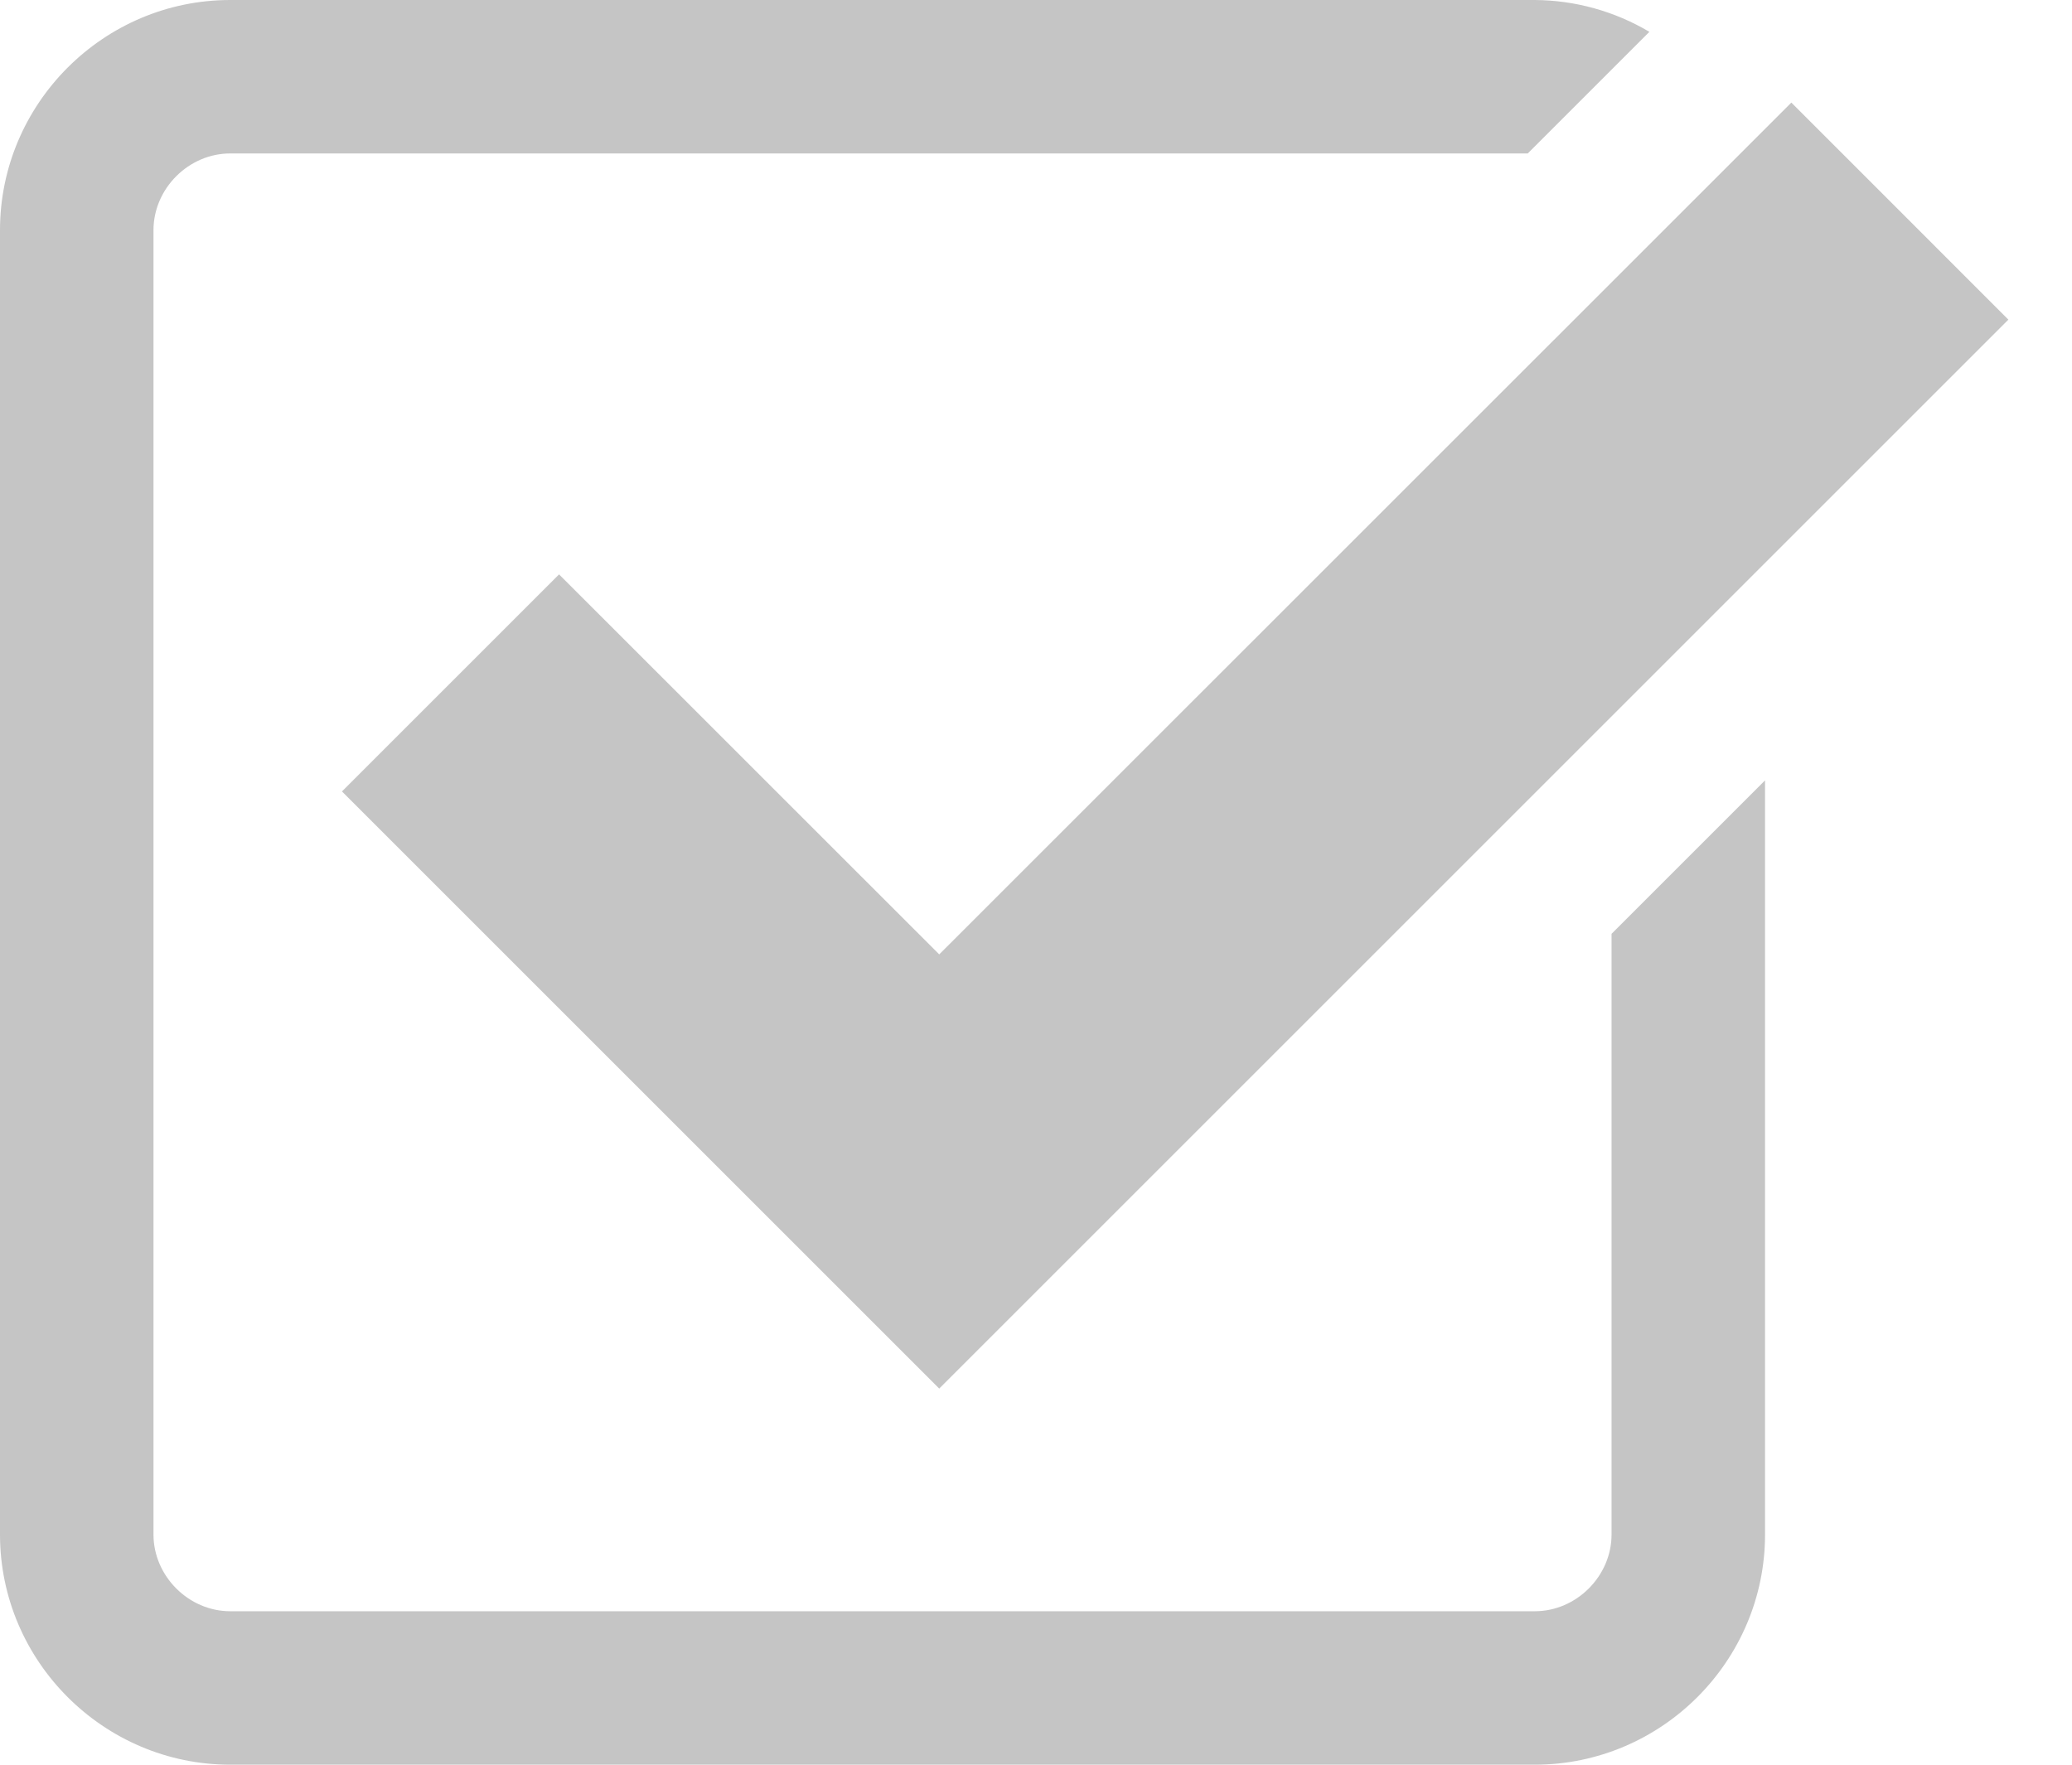
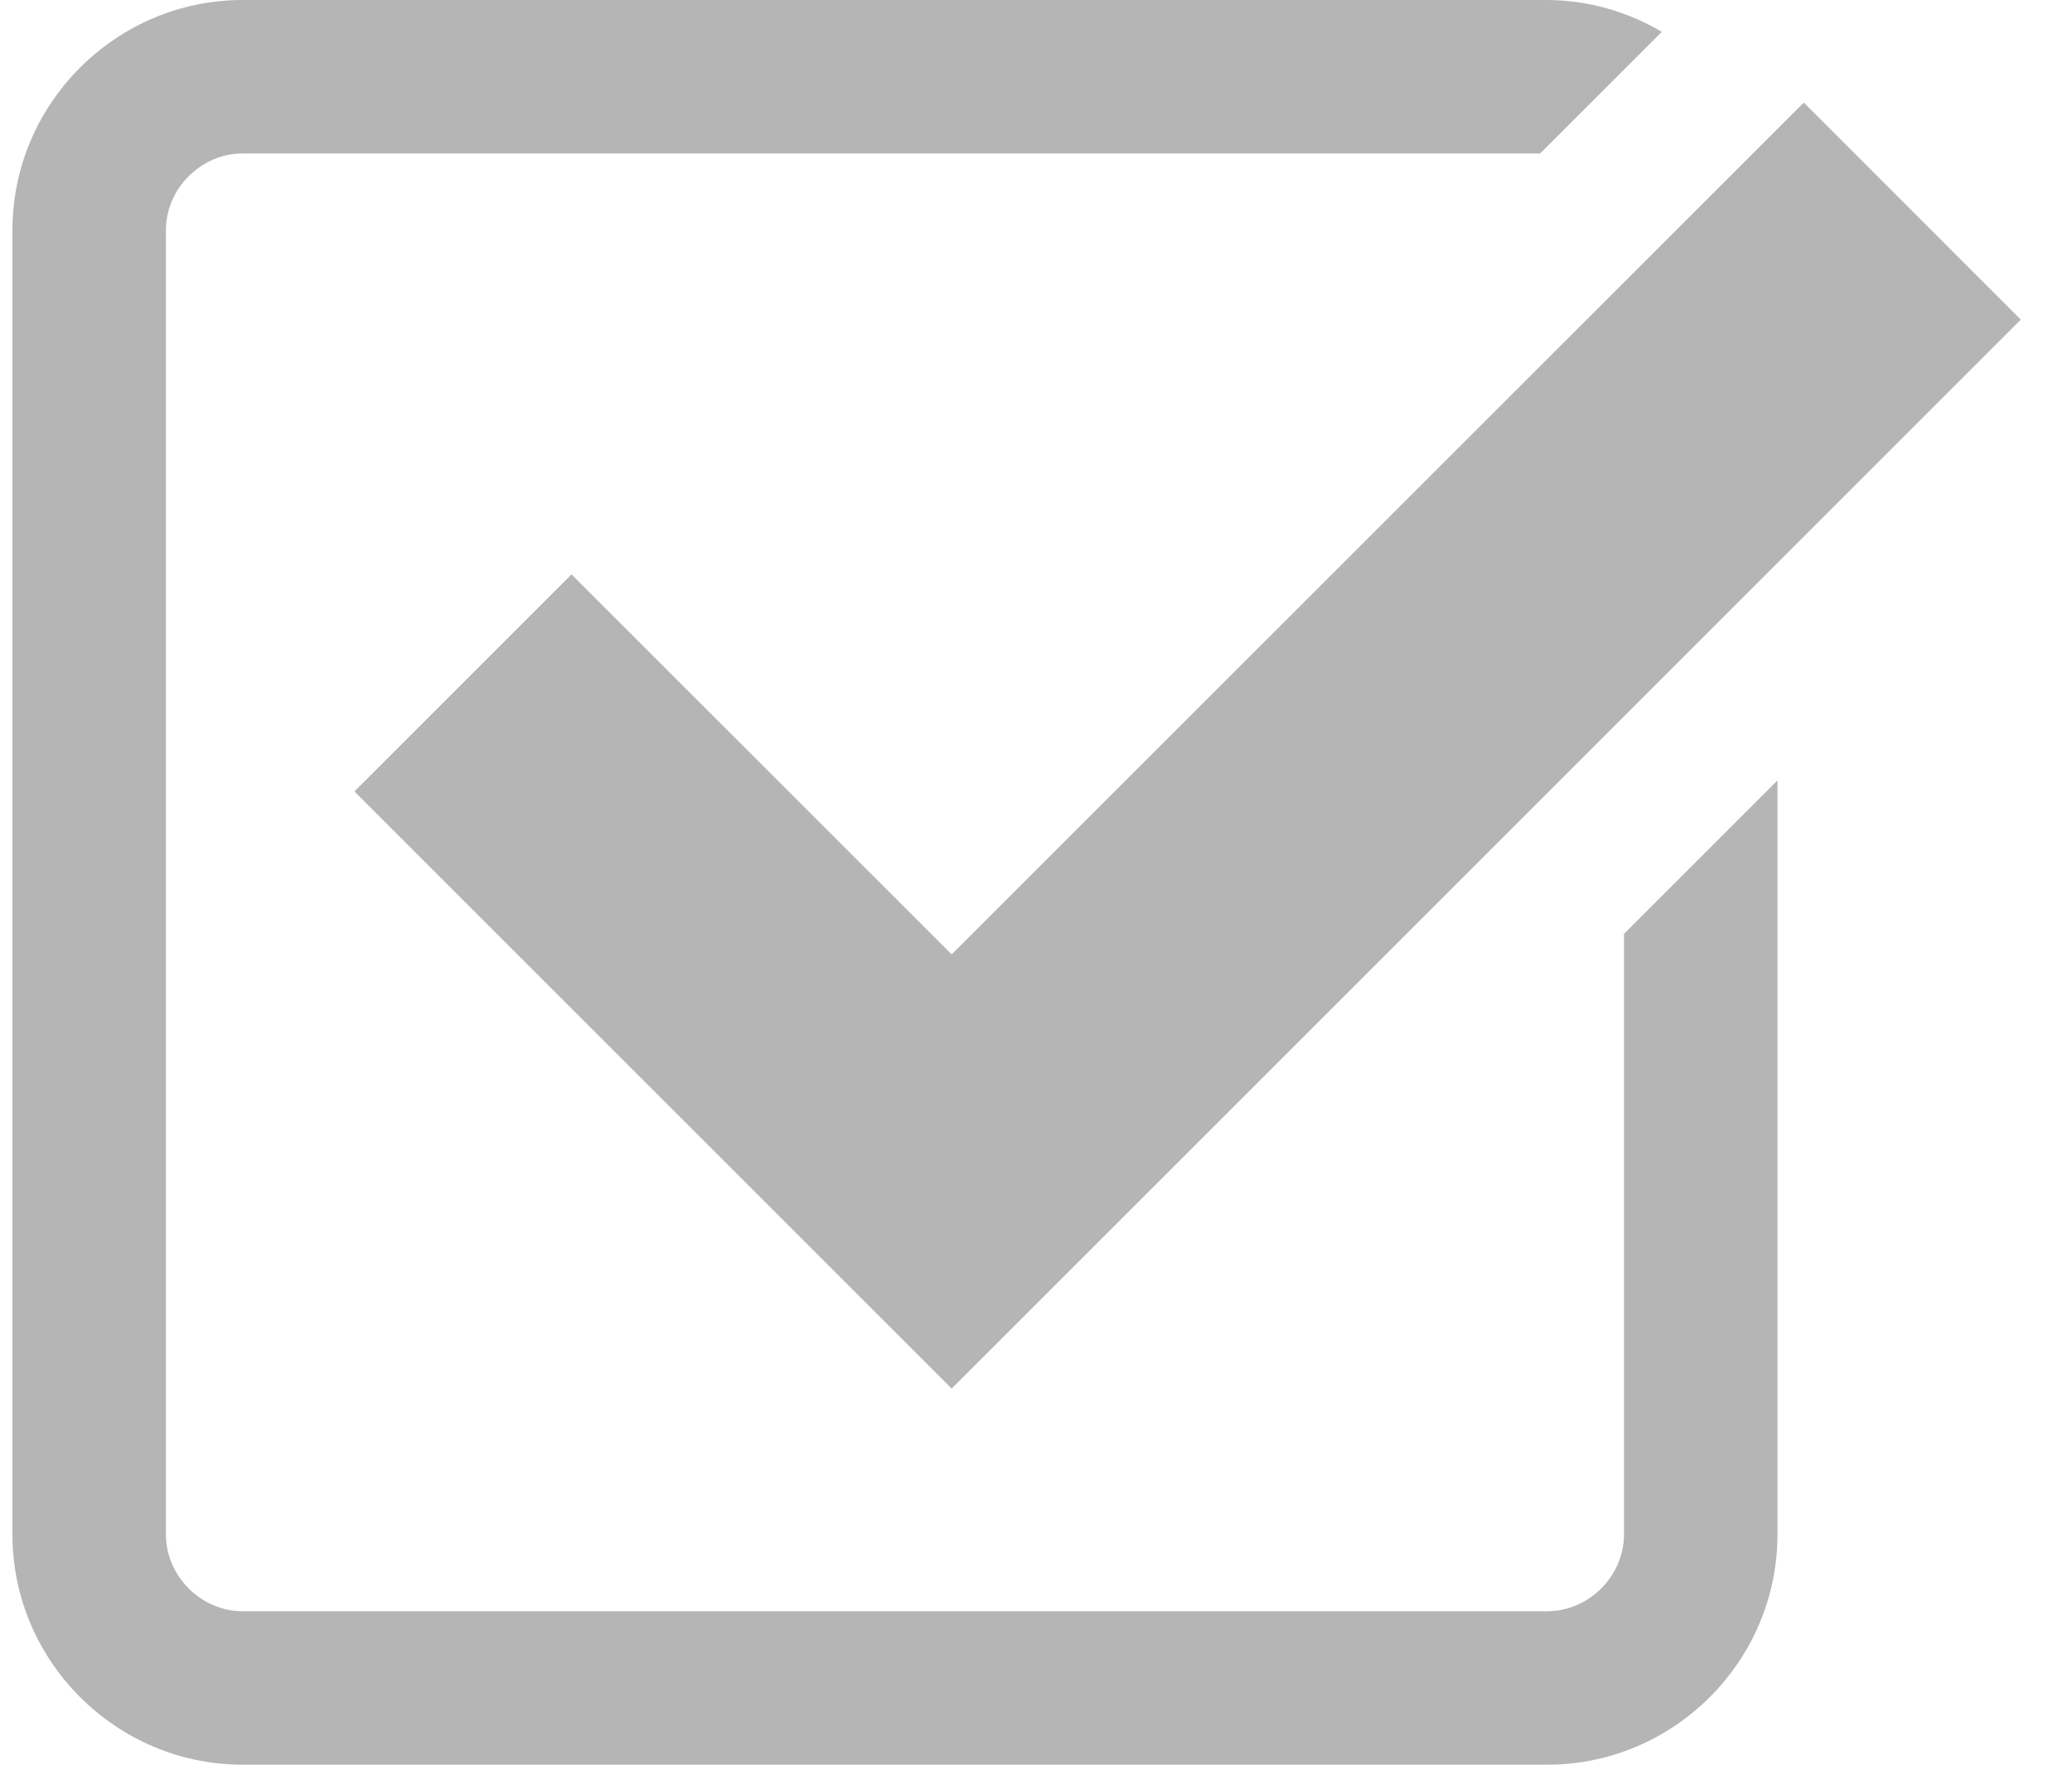
- <svg xmlns="http://www.w3.org/2000/svg" width="27" height="23" viewBox="0 0 27 23">
-   <path fill="#c5c5c5" d="M7.285 7.486l-2.829 2.829 7.783 7.783L26.171 4.166l-2.828-2.829-11.104 11.102z" />
-   <path fill="#c5c5c5" d="M21 20c0 .542-.458 1-1 1H3c-.542 0-1-.458-1-1V3c0-.542.458-1 1-1h16.908L21.493.415A2.96 2.96 0 0 0 20 0H3C1.35 0 0 1.35 0 3v17c0 1.65 1.35 3 3 3h17c1.65 0 3-1.35 3-3v-9.829l-2 2V20z" />
+ <svg xmlns="http://www.w3.org/2000/svg" width="27" height="23" viewBox="0 0 27 23" fill="none">
+   <path d="M7.447 7.486L4.618 10.315L12.401 18.098L26.333 4.166L23.505 1.337L12.401 12.439L7.447 7.486Z" fill="#B5B5B5" />
+   <path d="M21.162 20C21.162 20.542 20.704 21 20.162 21H3.162C2.62 21 2.162 20.542 2.162 20V3C2.162 2.458 2.62 2 3.162 2H20.07L21.655 0.415C21.203 0.147 20.688 0.003 20.162 0H3.162C1.512 0 0.162 1.35 0.162 3V20C0.162 21.65 1.512 23 3.162 23H20.162C21.812 23 23.162 21.65 23.162 20V10.171L21.162 12.171V20Z" fill="#B5B5B5" />
</svg>
